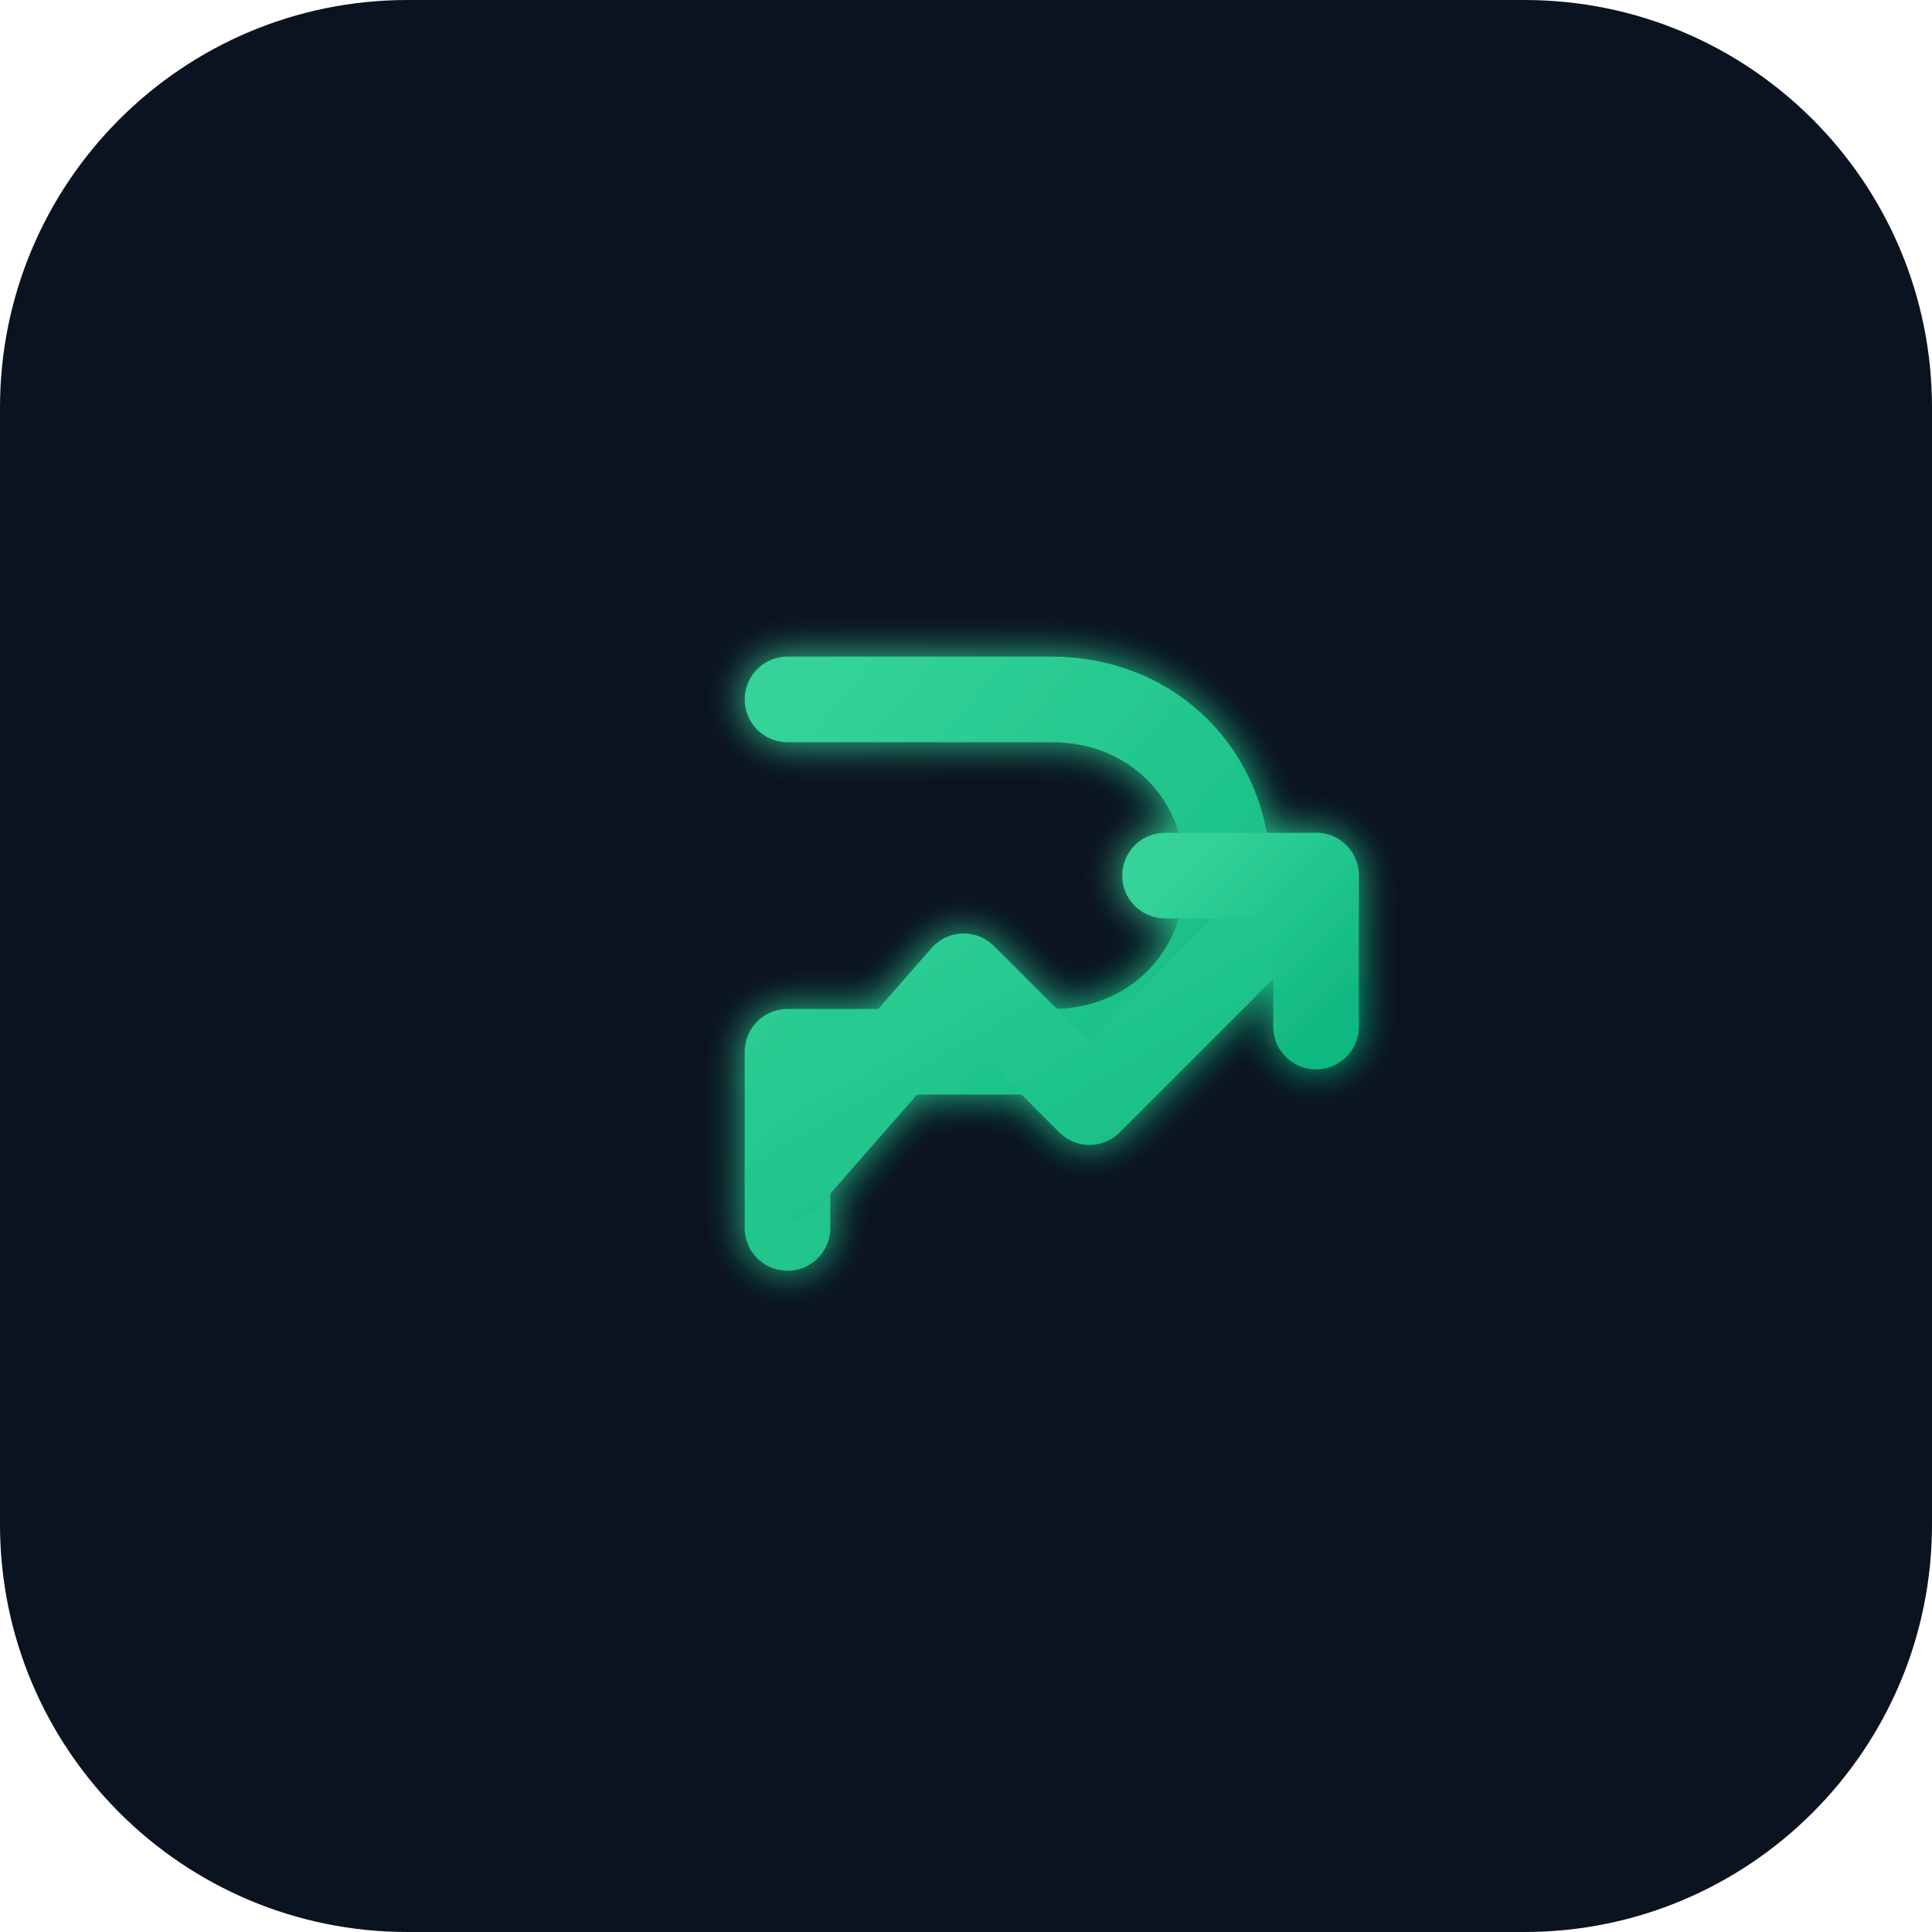
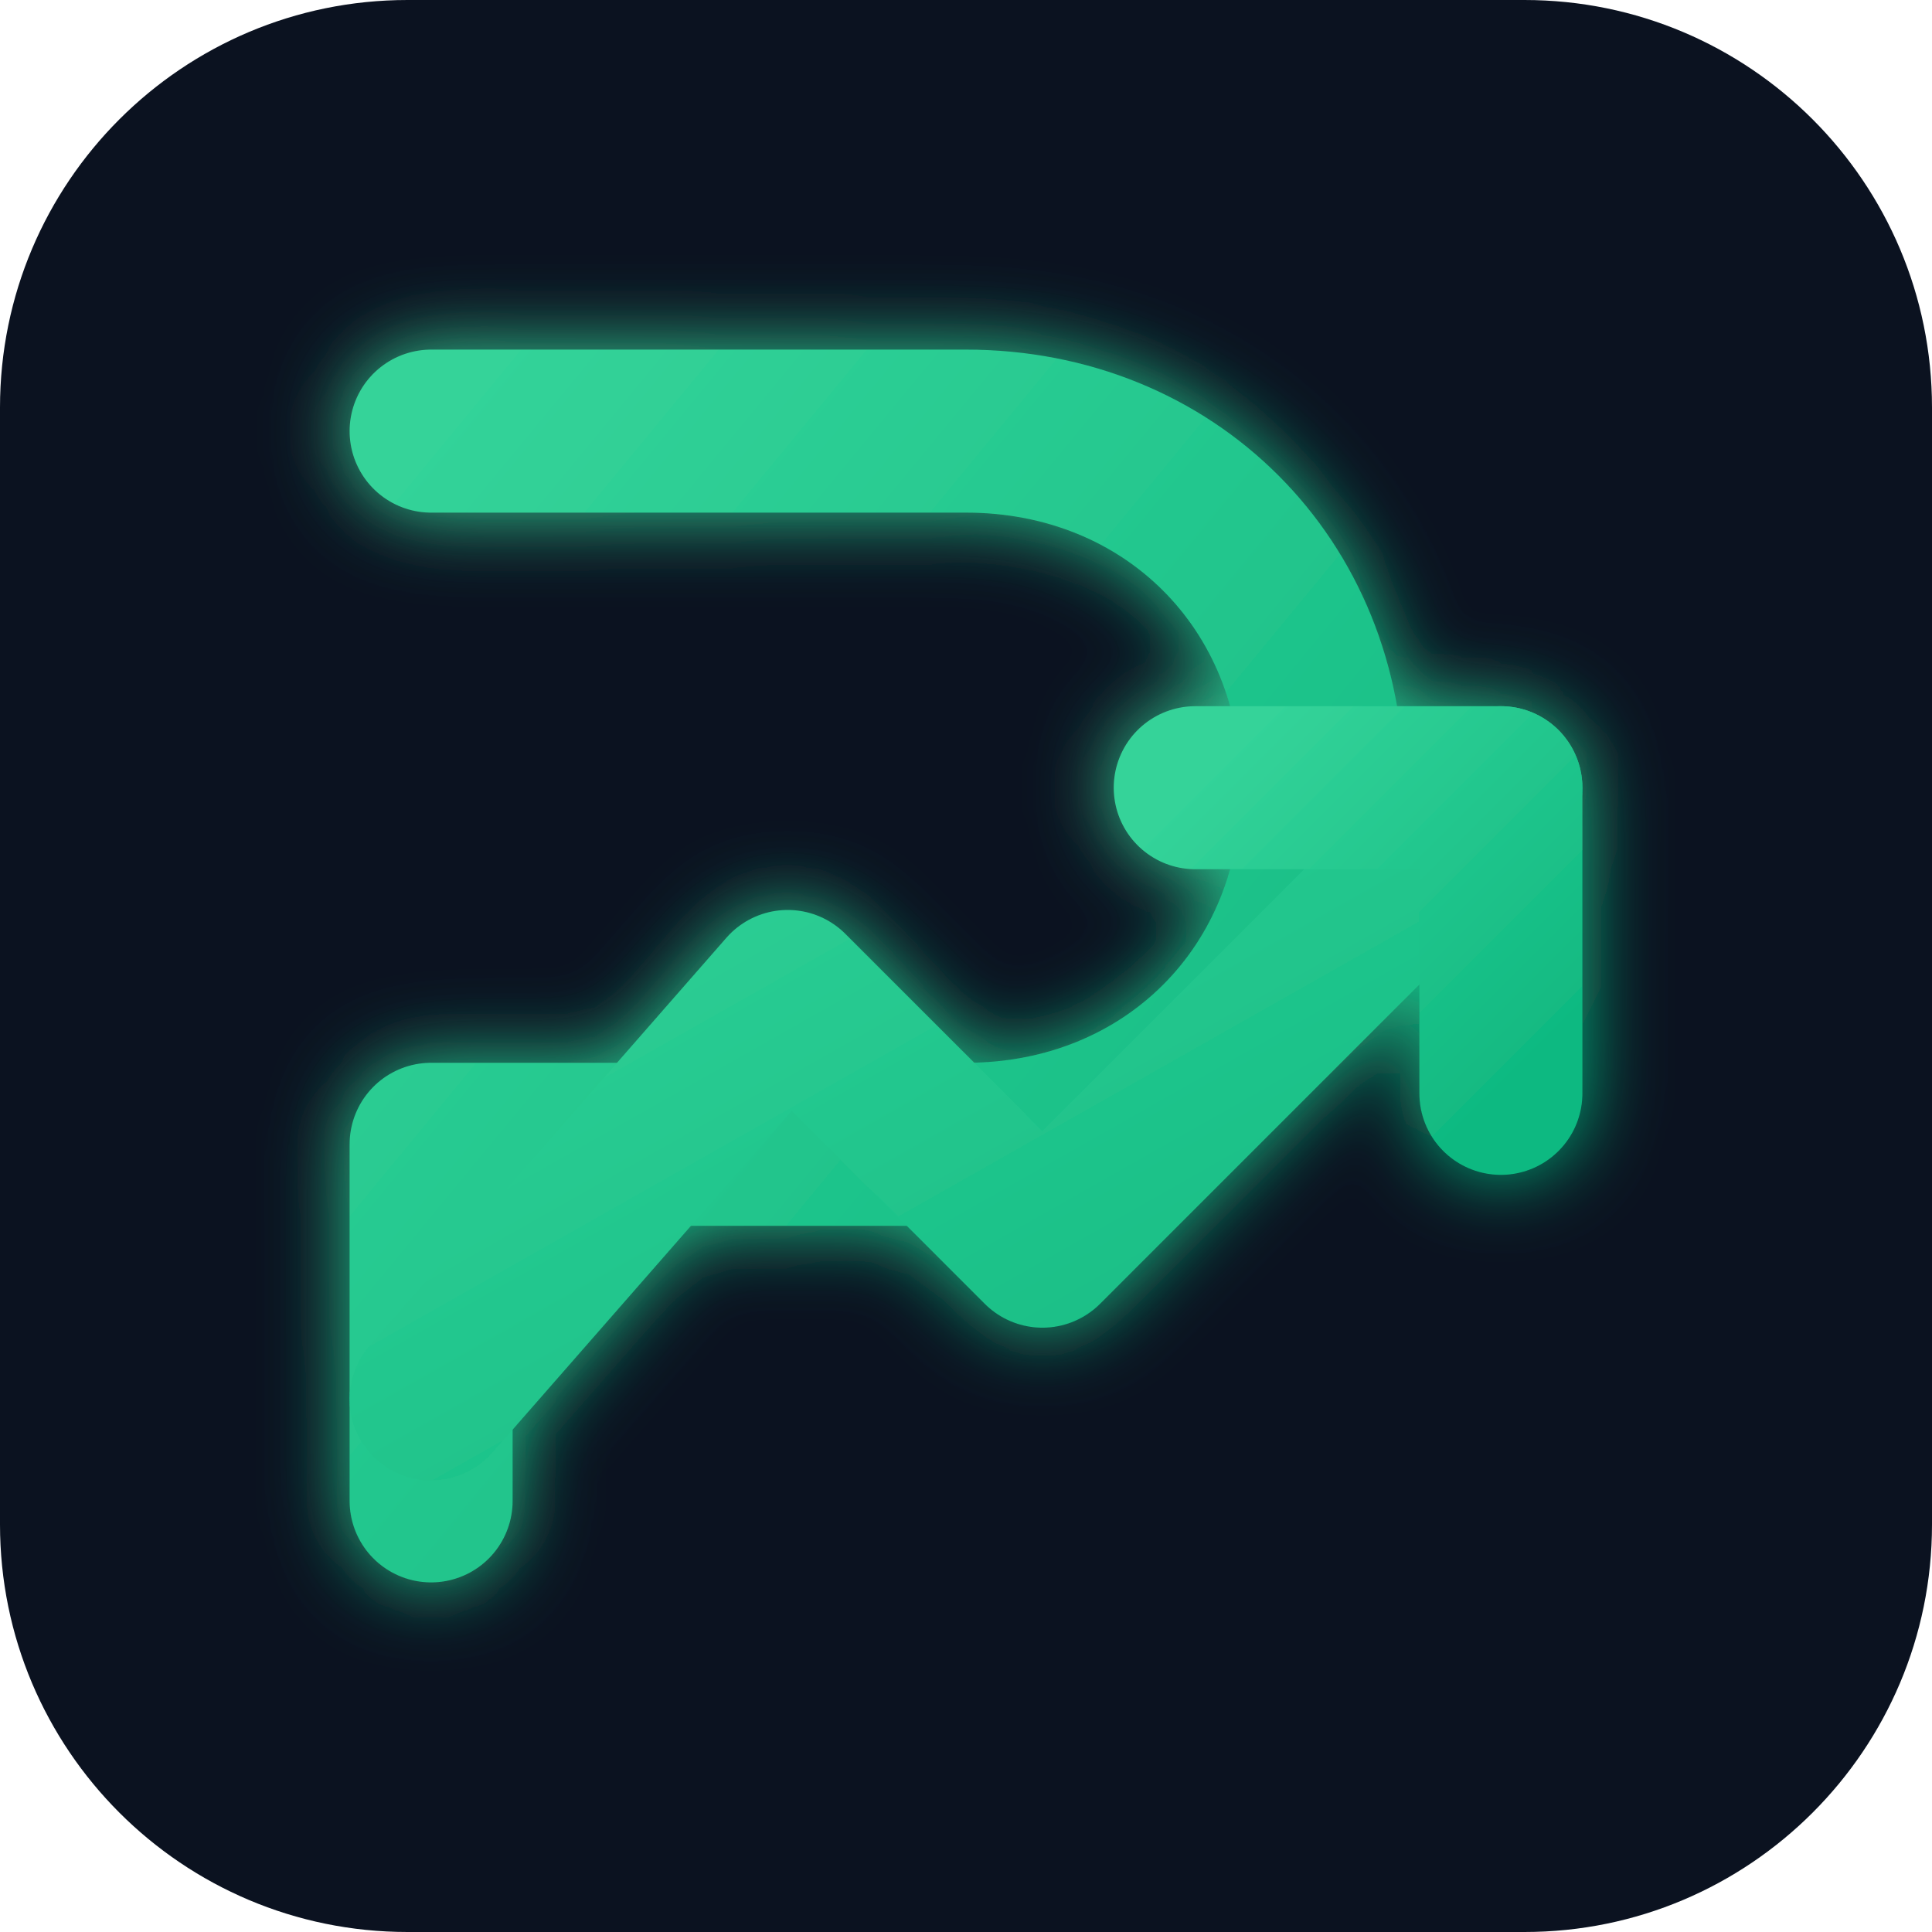
<svg xmlns="http://www.w3.org/2000/svg" width="512" height="512" viewBox="0 0 512 512" fill="none">
  <defs>
    <linearGradient id="logo-gradient" x1="0" y1="0" x2="1" y2="1">
      <stop offset="0%" stop-color="#34D399" />
      <stop offset="100%" stop-color="#10B981" />
    </linearGradient>
    <filter id="glow" x="-20%" y="-20%" width="140%" height="140%">
      <feGaussianBlur stdDeviation="8" result="blur" />
      <feComposite in="SourceGraphic" in2="blur" operator="over" />
    </filter>
  </defs>
  <rect width="512" height="512" rx="108" fill="#0B1220" />
-   <g transform="translate(85.3, 85.3) scale(0.667)" filter="url(#glow)">
-     <path d="M 185 150 H 290 C 330 150 360 180 360 220 C 360 260 330 290 290 290 H 185 V 360" stroke="url(#logo-gradient)" stroke-width="34" stroke-linecap="round" stroke-linejoin="round" />
-     <path d="M 185 340 L 255 260 L 305 310 L 395 220" stroke="url(#logo-gradient)" stroke-width="34" stroke-linecap="round" stroke-linejoin="round" />
-     <path d="M 335 220 H 395 V 280" stroke="url(#logo-gradient)" stroke-width="34" stroke-linecap="round" stroke-linejoin="round" />
+   <g transform="translate(-135.5, -88.25) scale(1.35)" filter="url(#glow)">
+     <path d="M 185 150 H 290 C 330 150 360 180 360 220 C 360 260 330 290 290 290 H 185 V 360" stroke="url(#logo-gradient)" stroke-width="32" stroke-linecap="round" stroke-linejoin="round" />
+     <path d="M 185 340 L 255 260 L 305 310 L 395 220" stroke="url(#logo-gradient)" stroke-width="32" stroke-linecap="round" stroke-linejoin="round" />
+     <path d="M 335 220 H 395 V 280" stroke="url(#logo-gradient)" stroke-width="32" stroke-linecap="round" stroke-linejoin="round" />
  </g>
</svg>
